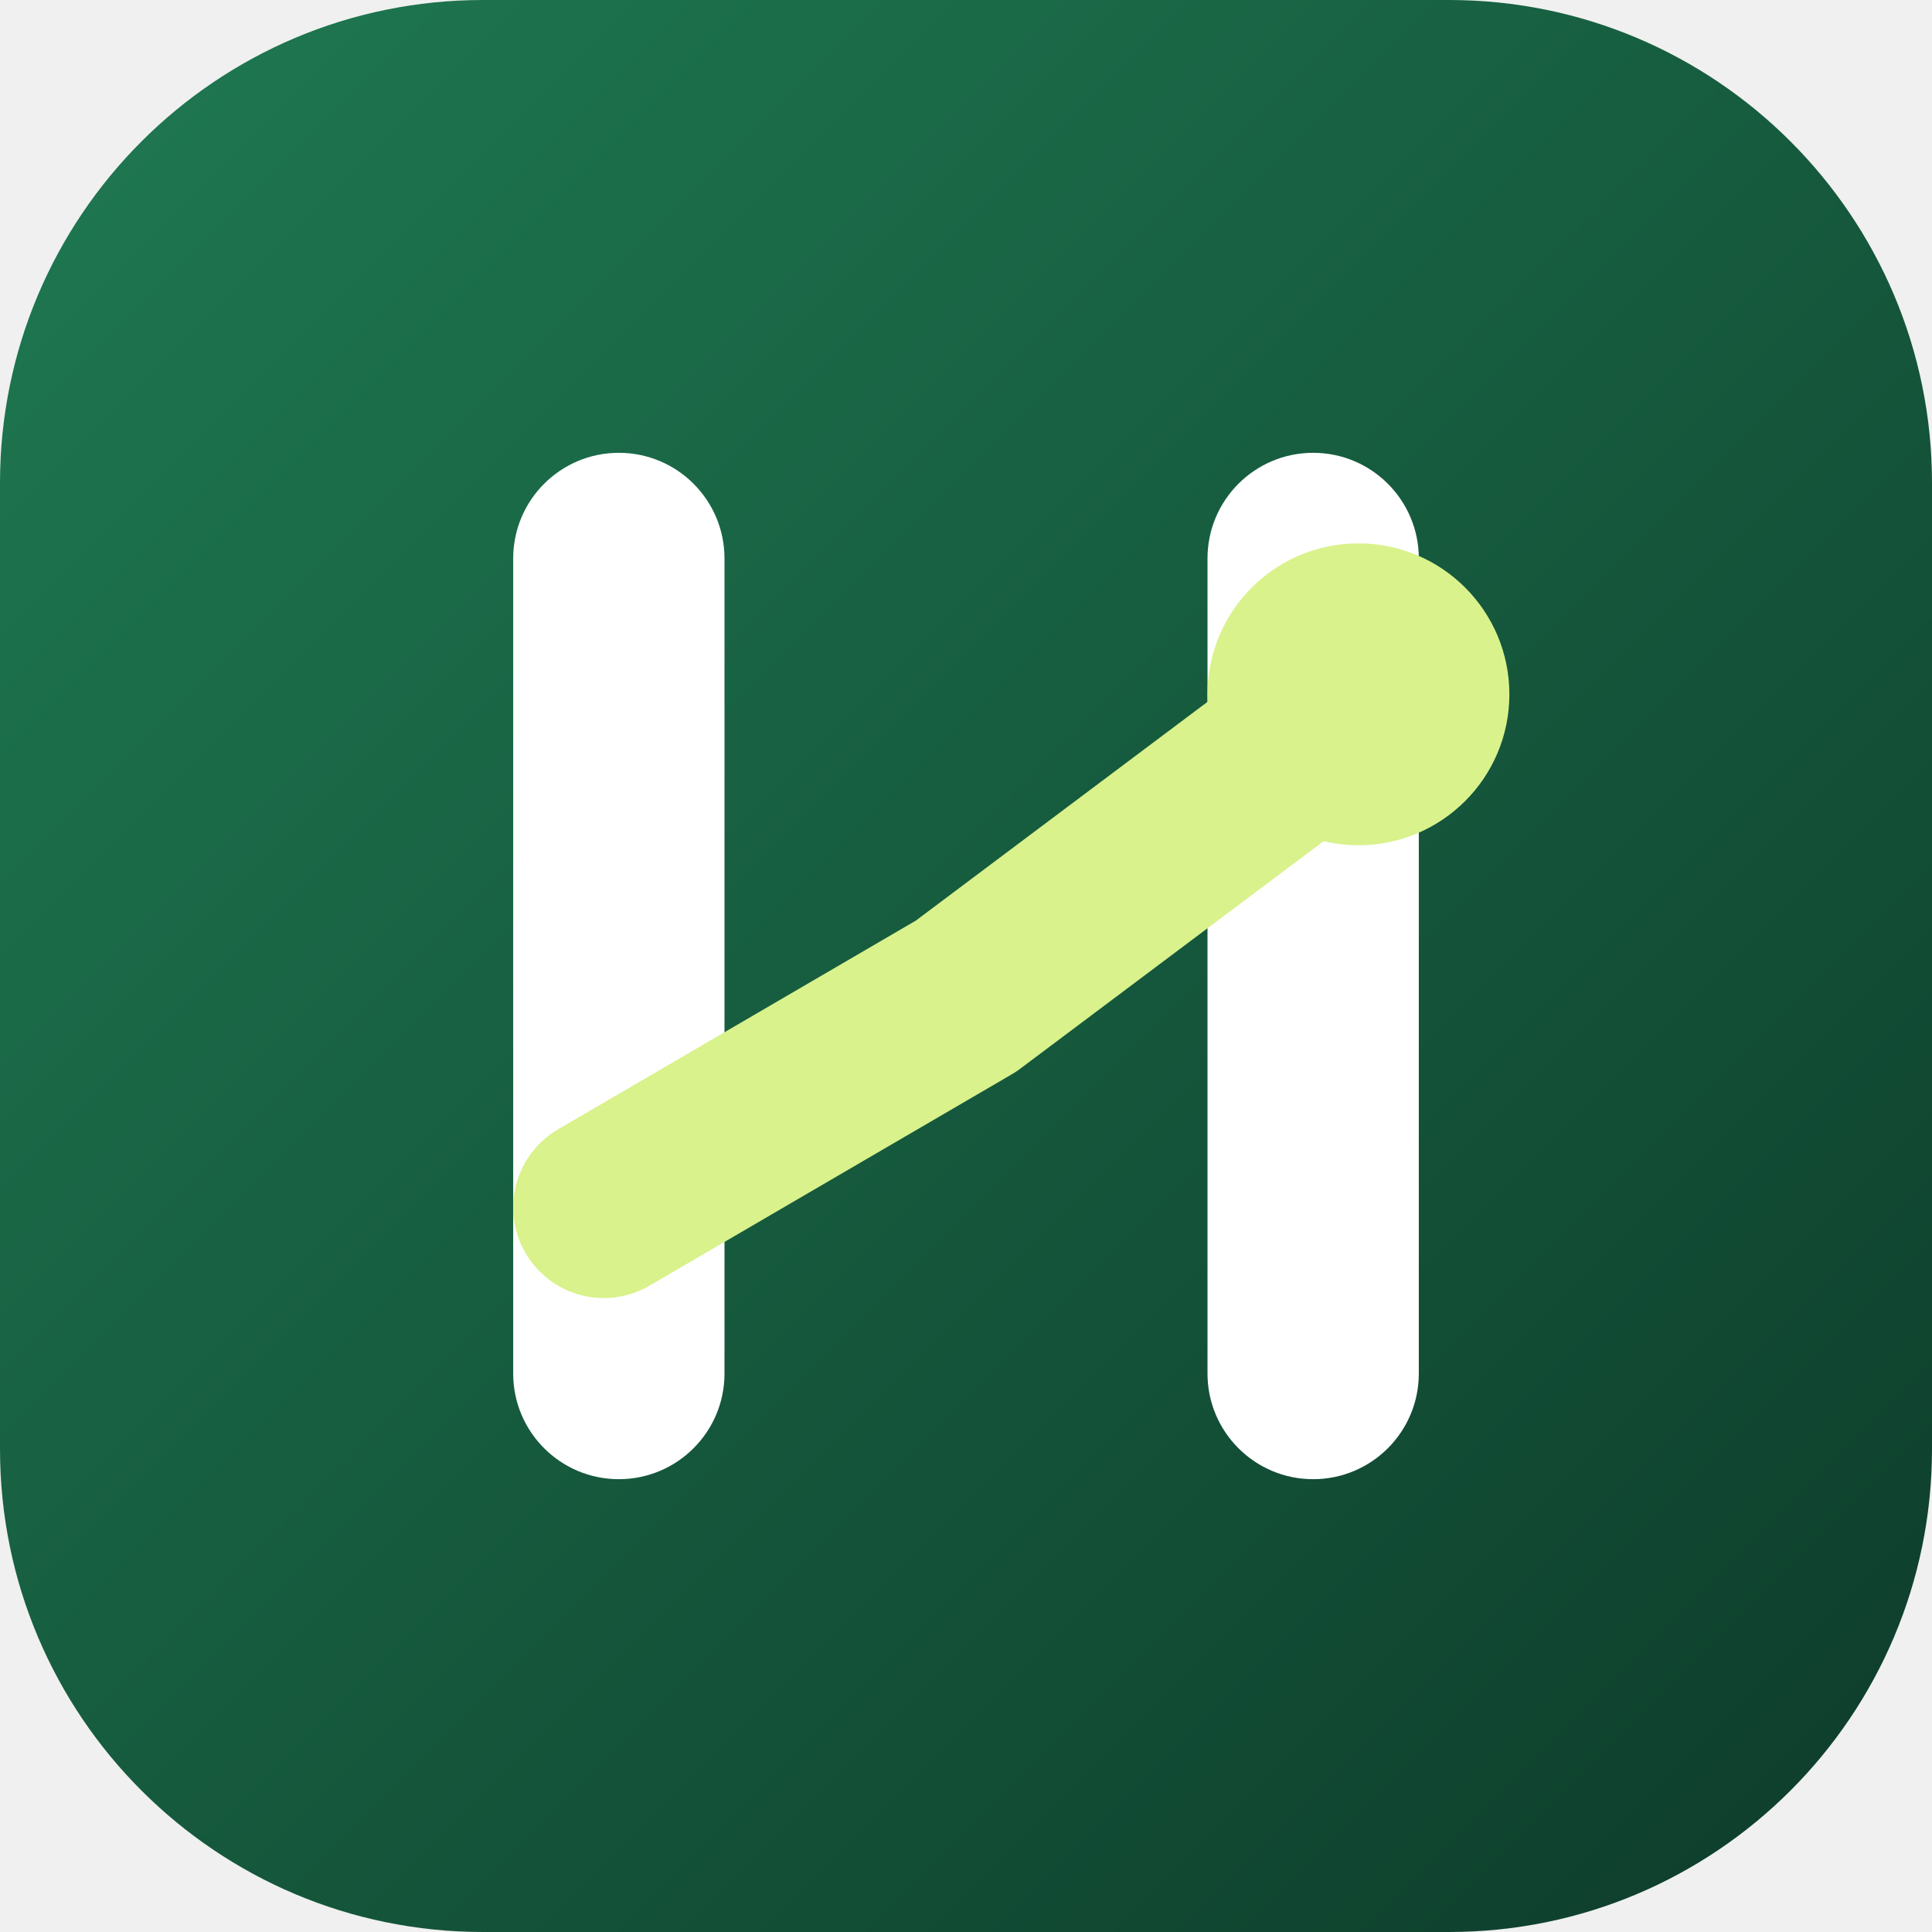
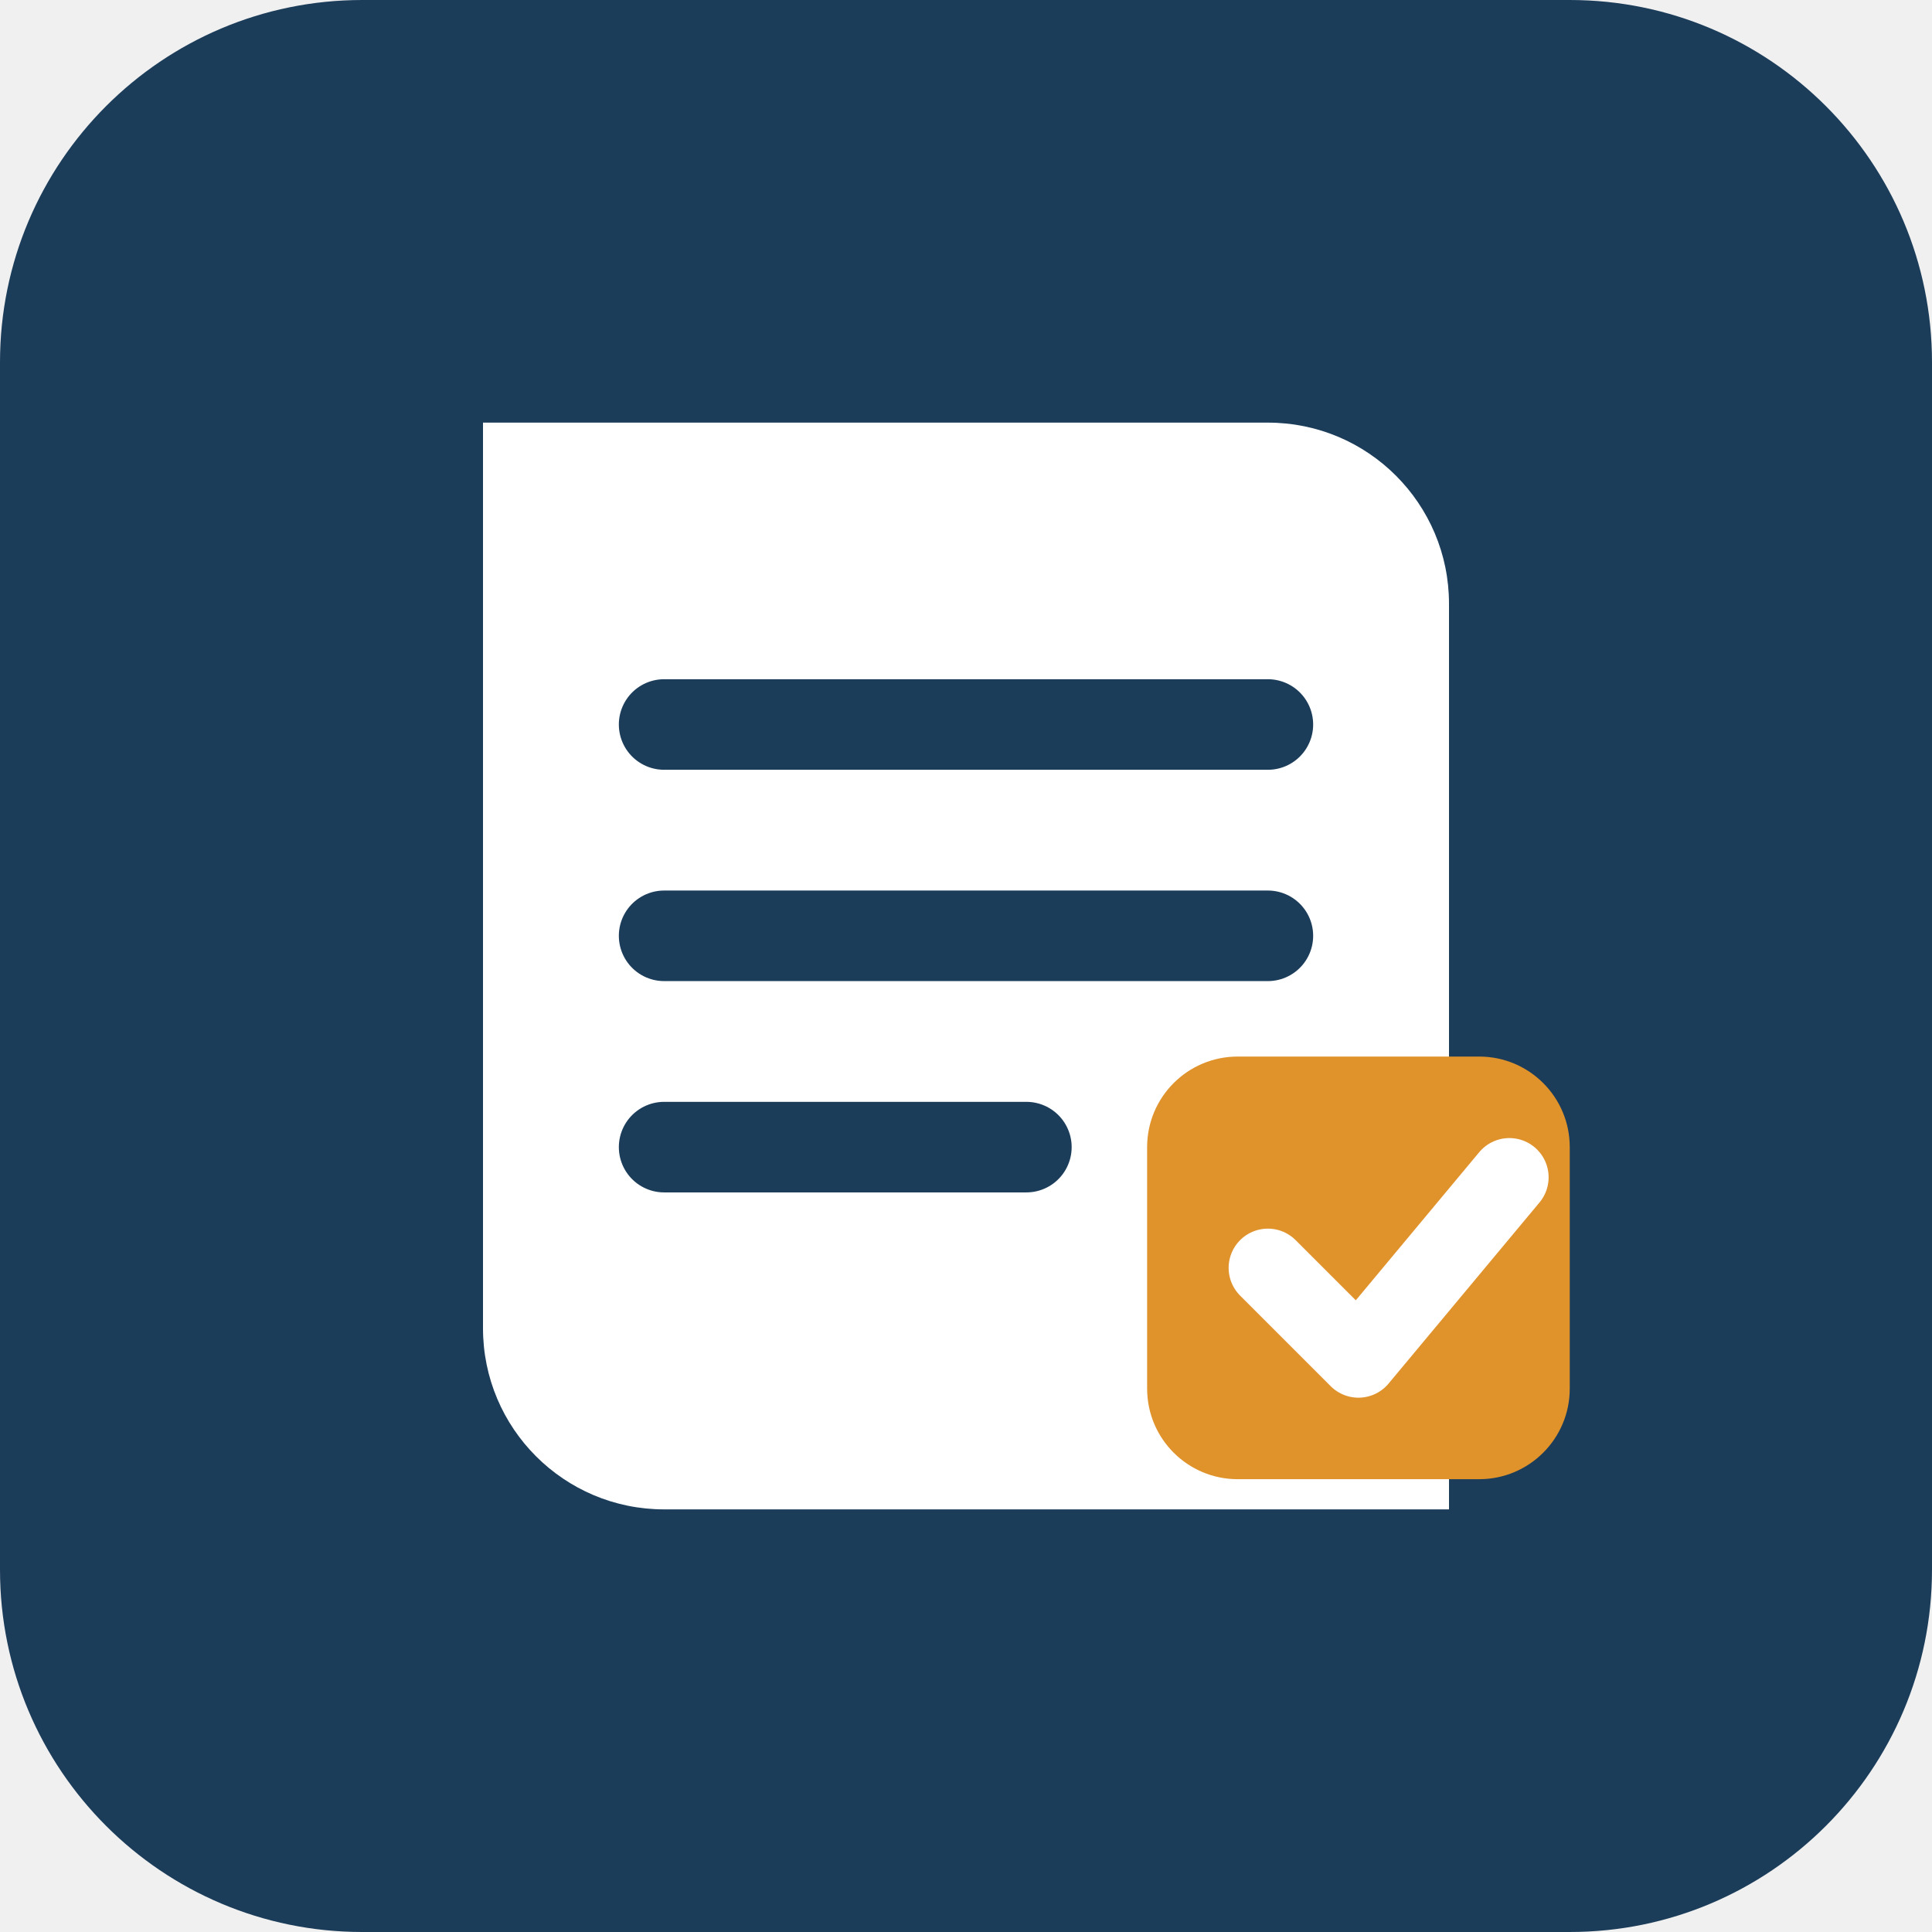
<svg xmlns="http://www.w3.org/2000/svg" viewBox="0 0 64 64">
-   <defs>
-     <linearGradient id="g" x1="0" y1="0" x2="1" y2="1">
-       <stop offset="0" stop-color="#1f7a52" />
-       <stop offset="1" stop-color="#0d3b2a" />
-     </linearGradient>
-   </defs>
-   <rect width="64" height="64" rx="16" fill="url(#g)" />
-   <rect x="17" y="15" width="7" height="34" rx="3.5" fill="#fff" />
-   <rect x="40" y="15" width="7" height="34" rx="3.5" fill="#fff" />
-   <path d="M20 40 L32 33 L44 24" fill="none" stroke="#d9f28c" stroke-width="6" stroke-linecap="round" stroke-linejoin="round" />
-   <circle cx="45" cy="23" r="5" fill="#d9f28c" />
+   <rect width="64" height="64" rx="12" fill="#1c3d5a" />
+   <path d="M16 14h26a6 6 0 0 1 6 6v30H22a6 6 0 0 1-6-6V14z" fill="#fff" />
+   <path d="M22 24h20M22 31h20M22 38h12" stroke="#1c3d5a" stroke-width="3" stroke-linecap="round" />
+   <rect x="38" y="35" width="14" height="14" rx="3" fill="#e0922b" />
+   <path d="M42 42l3 3 5-6" fill="none" stroke="#fff" stroke-width="2.6" stroke-linecap="round" stroke-linejoin="round" />
</svg>
